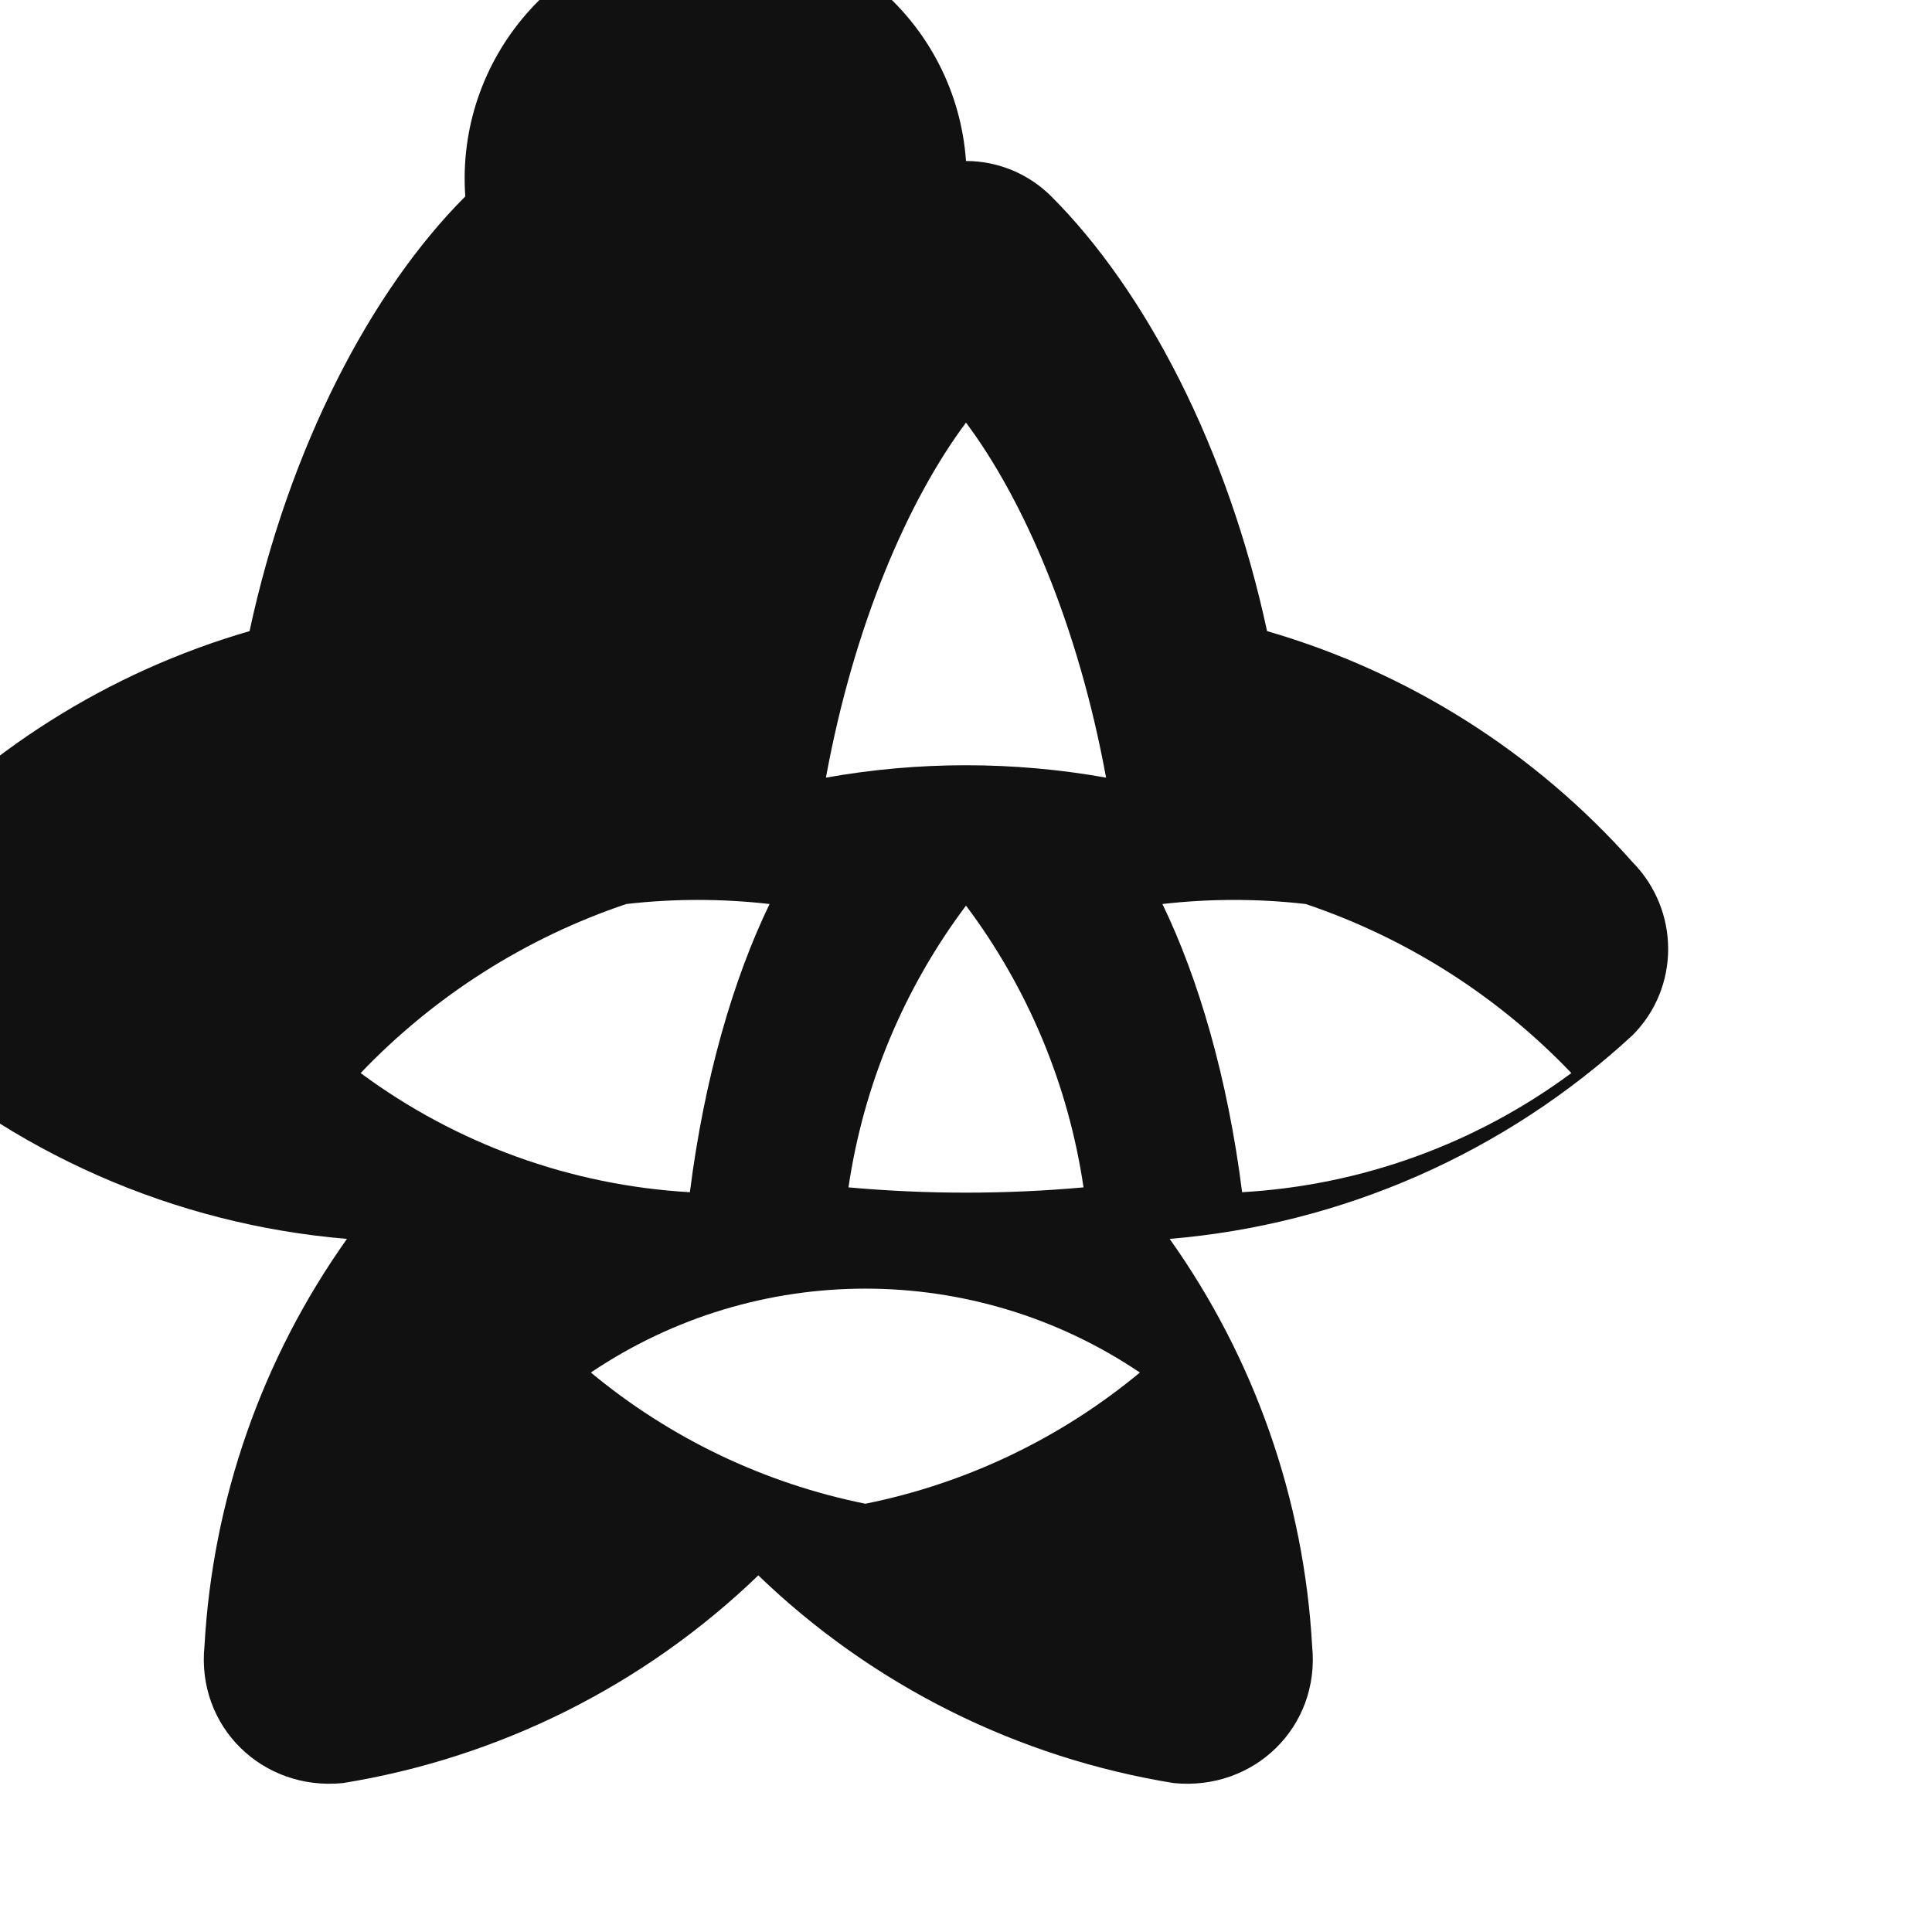
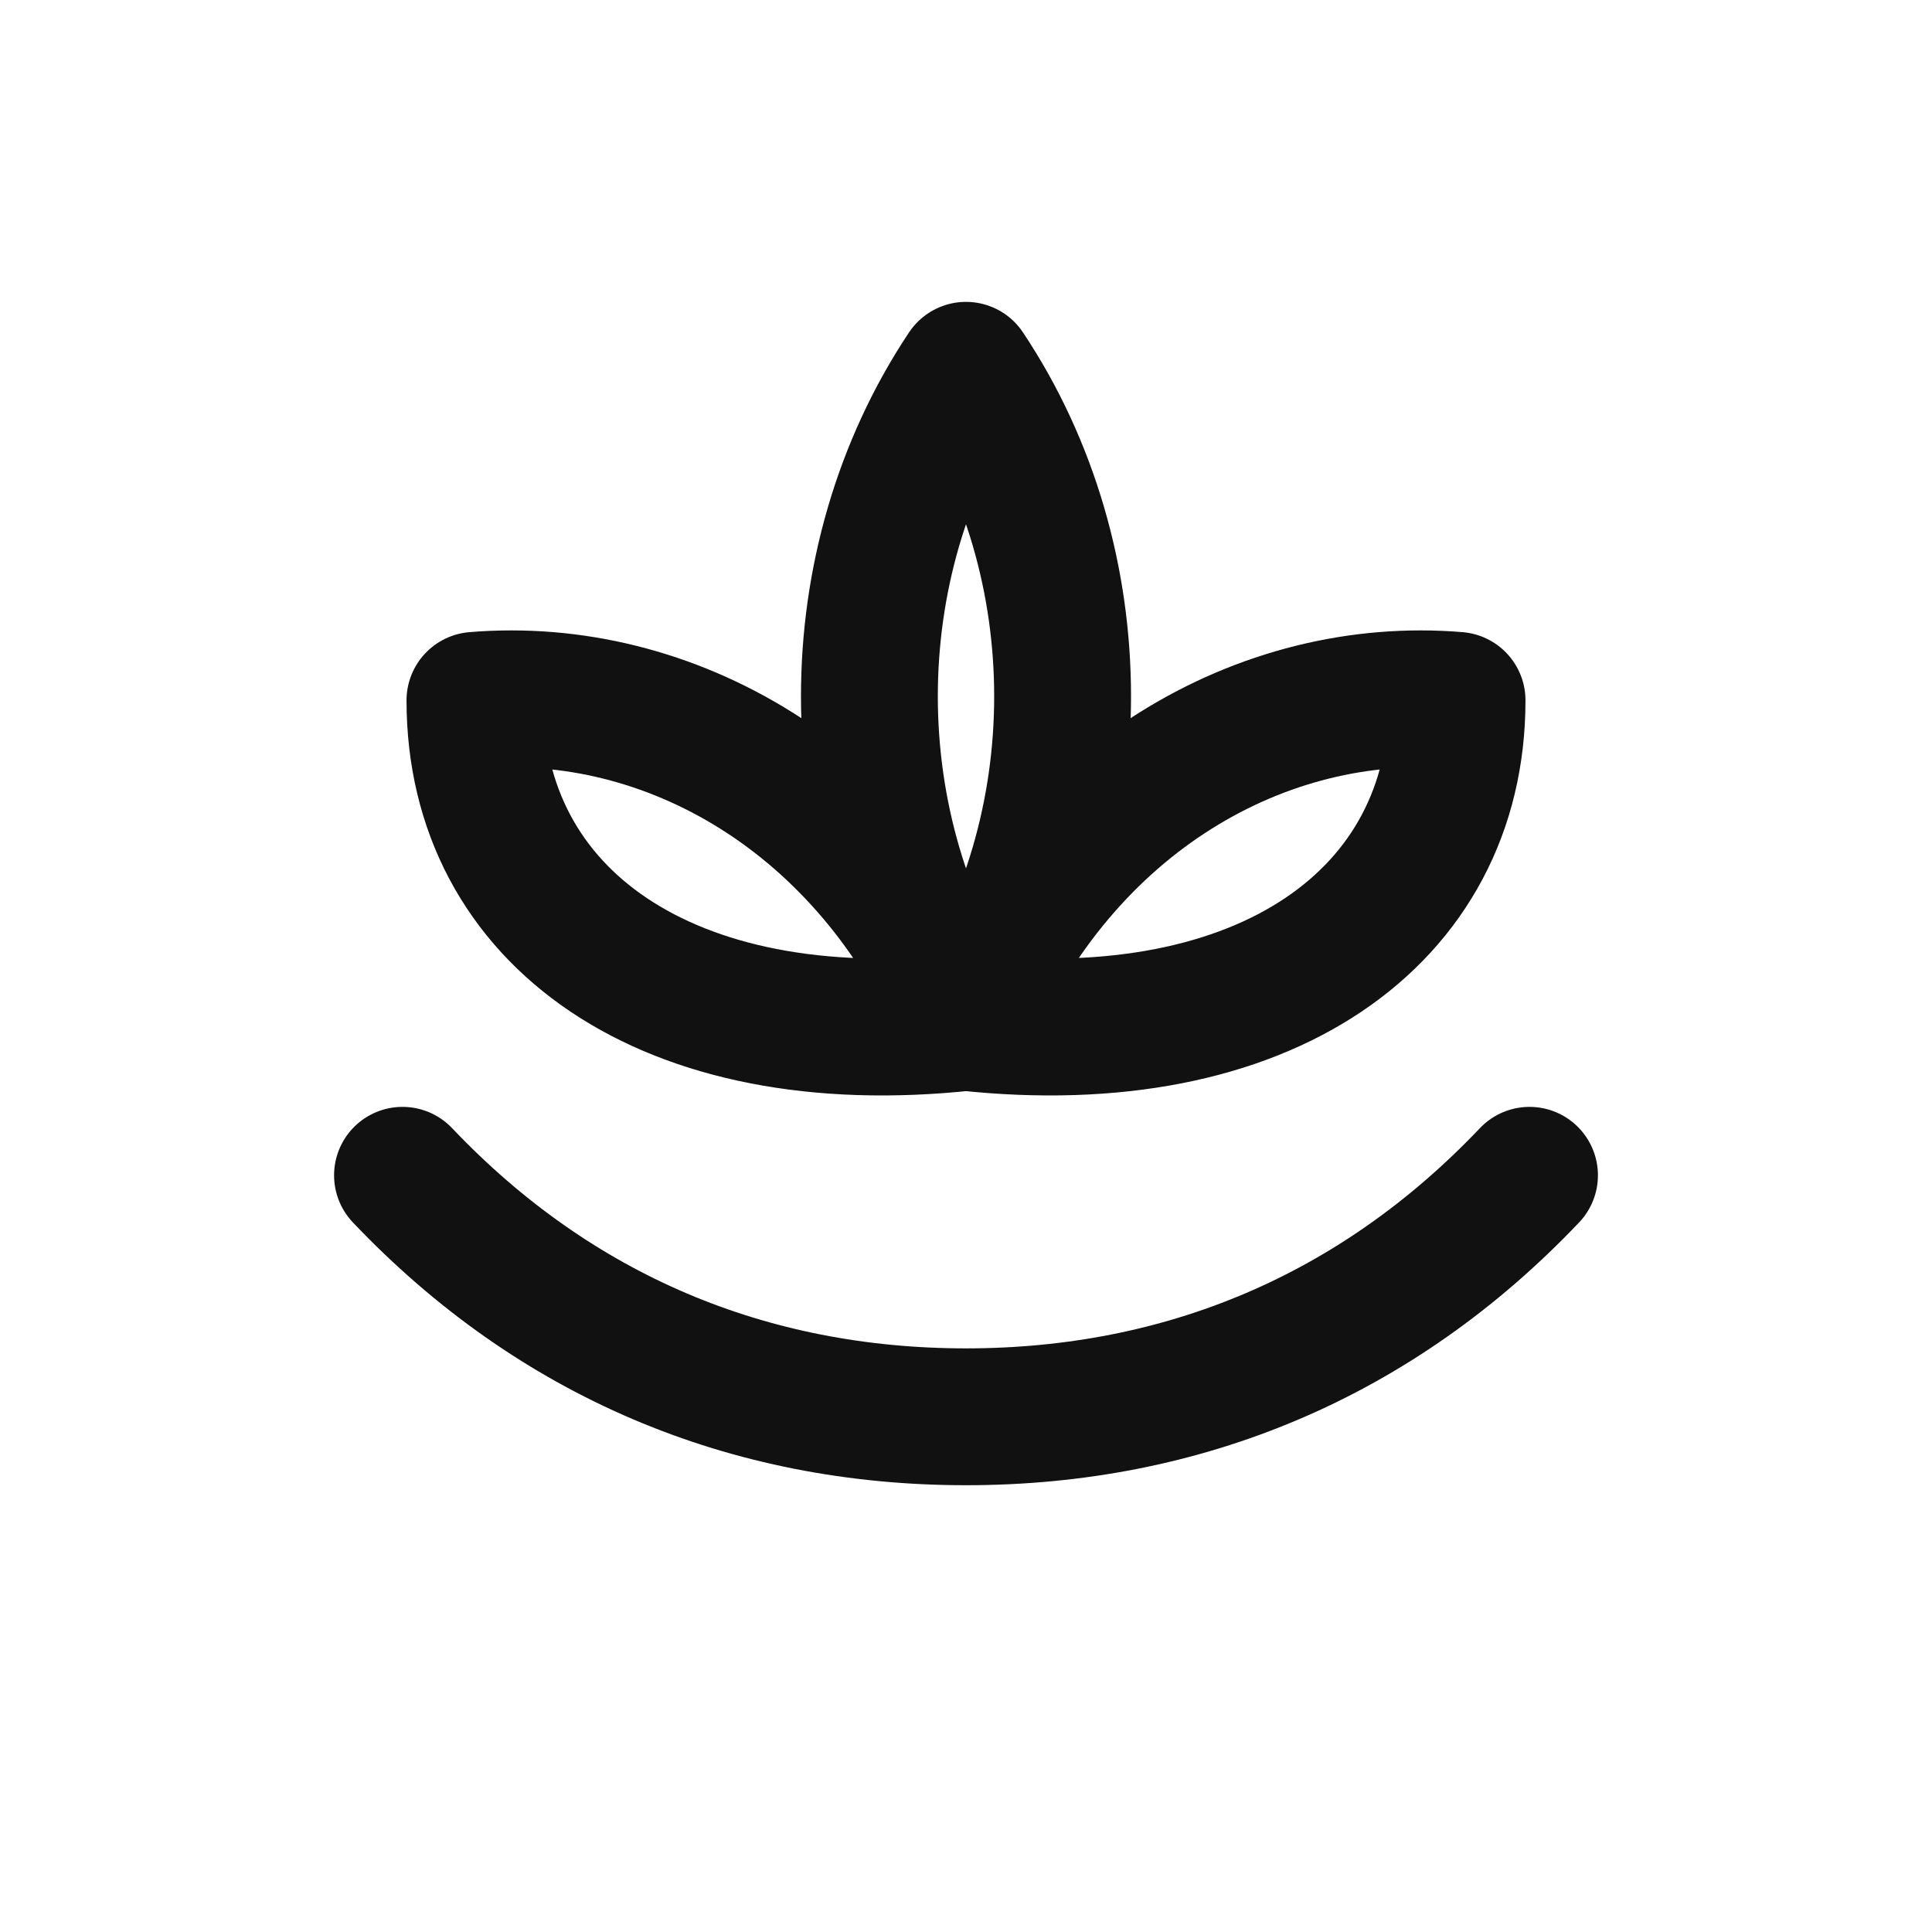
- <svg xmlns="http://www.w3.org/2000/svg" viewBox="0 0 24 24" fill="#111">
-   <path d="M12 2a1.5 1.5 0 0 1 1.06.44c1.17 1.17 2.19 3.12 2.68 5.4a9.66 9.66 0 0 1 4.54 2.87c.59.6.59 1.56 0 2.15a9.66 9.66 0 0 1-5.75 2.53 9.66 9.66 0 0 1 1.77 5.06c.1 1-.72 1.8-1.72 1.7a9.66 9.66 0 0 1-5.16-2.58 9.66 9.66 0 0 1-5.16 2.58c-1 .1-1.82-.7-1.72-1.7a9.66 9.66 0 0 1 1.77-5.06 9.66 9.66 0 0 1-5.75-2.53c-.59-.59-.59-1.55 0-2.15a9.66 9.66 0 0 1 4.54-2.87c.49-2.28 1.51-4.23 2.68-5.4A1.5 1.5 0 0 1 12 2Zm0 3.25c-.71.95-1.39 2.5-1.74 4.41a9.92 9.92 0 0 1 3.48 0C13.39 7.75 12.71 6.2 12 5.25ZM7.78 11.23a8.17 8.17 0 0 0-3.3 2.1 7.6 7.6 0 0 0 4.09 1.48c.18-1.42.54-2.65.99-3.58a7.82 7.82 0 0 0-1.78 0Zm8.44 0a7.82 7.82 0 0 0-1.78 0c.45.93.81 2.16.99 3.58a7.6 7.6 0 0 0 4.09-1.48 8.17 8.17 0 0 0-3.3-2.1ZM12 11.25a7.7 7.7 0 0 0-1.46 3.5 16.3 16.3 0 0 0 2.92 0 7.7 7.7 0 0 0-1.46-3.5Zm-4.66 5.8a7.73 7.73 0 0 0 3.41 1.63 7.73 7.73 0 0 0 3.41-1.63 6.1 6.1 0 0 0-6.82 0Z" />
+ <svg xmlns="http://www.w3.org/2000/svg" viewBox="0 0 24 24">
+   <path fill="none" stroke="#111" stroke-width="1.7" stroke-linecap="round" stroke-linejoin="round" d="M12 4.6c1.6 2.4 1.6 5.7 0 8.1-1.6-2.4-1.6-5.7 0-8.1z" />
+   <path fill="none" stroke="#111" stroke-width="1.7" stroke-linecap="round" stroke-linejoin="round" d="M12 12.7c-1.2-2.8-3.7-4.2-6.1-4 0 2.7 2.4 4.4 6.1 4z" />
+   <path fill="none" stroke="#111" stroke-width="1.7" stroke-linecap="round" stroke-linejoin="round" d="M12 12.7c1.2-2.8 3.7-4.2 6.1-4 0 2.7-2.4 4.4-6.1 4z" />
+   <path fill="none" stroke="#111" stroke-width="1.7" stroke-linecap="round" stroke-linejoin="round" d="M5 14.6c1.9 2 4.3 3 7 3s5.1-1 7-3" />
</svg>
